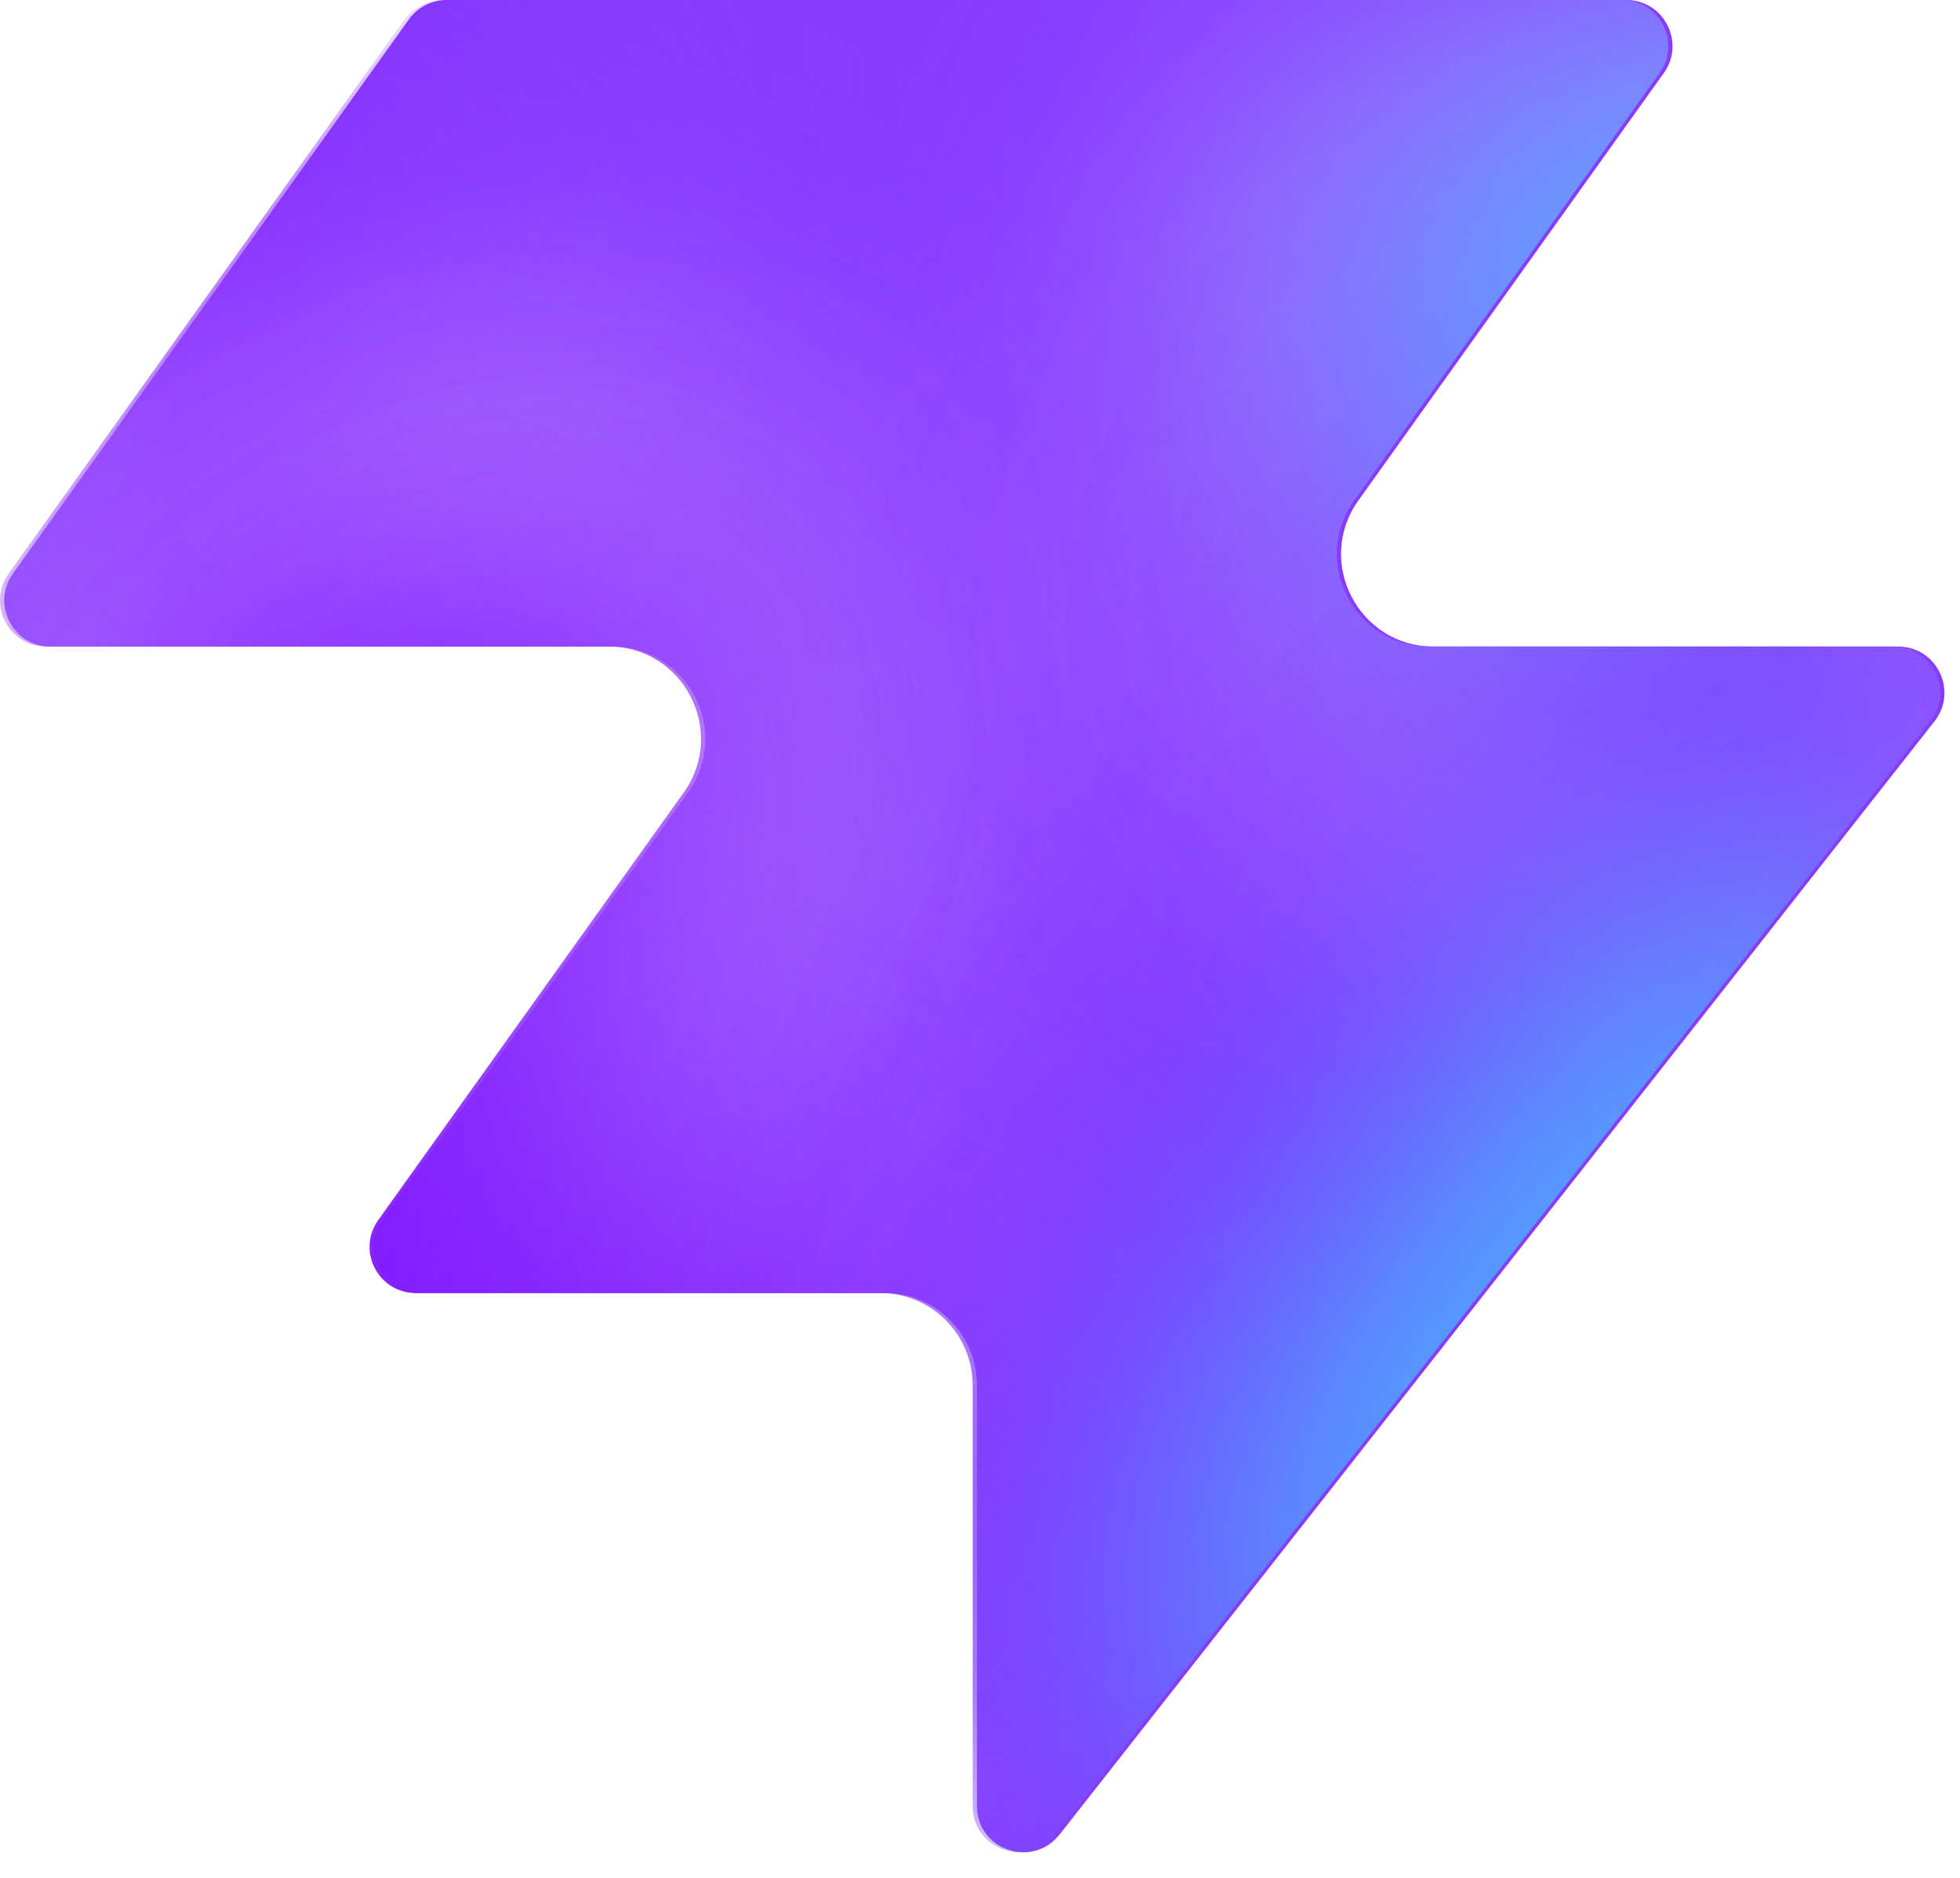
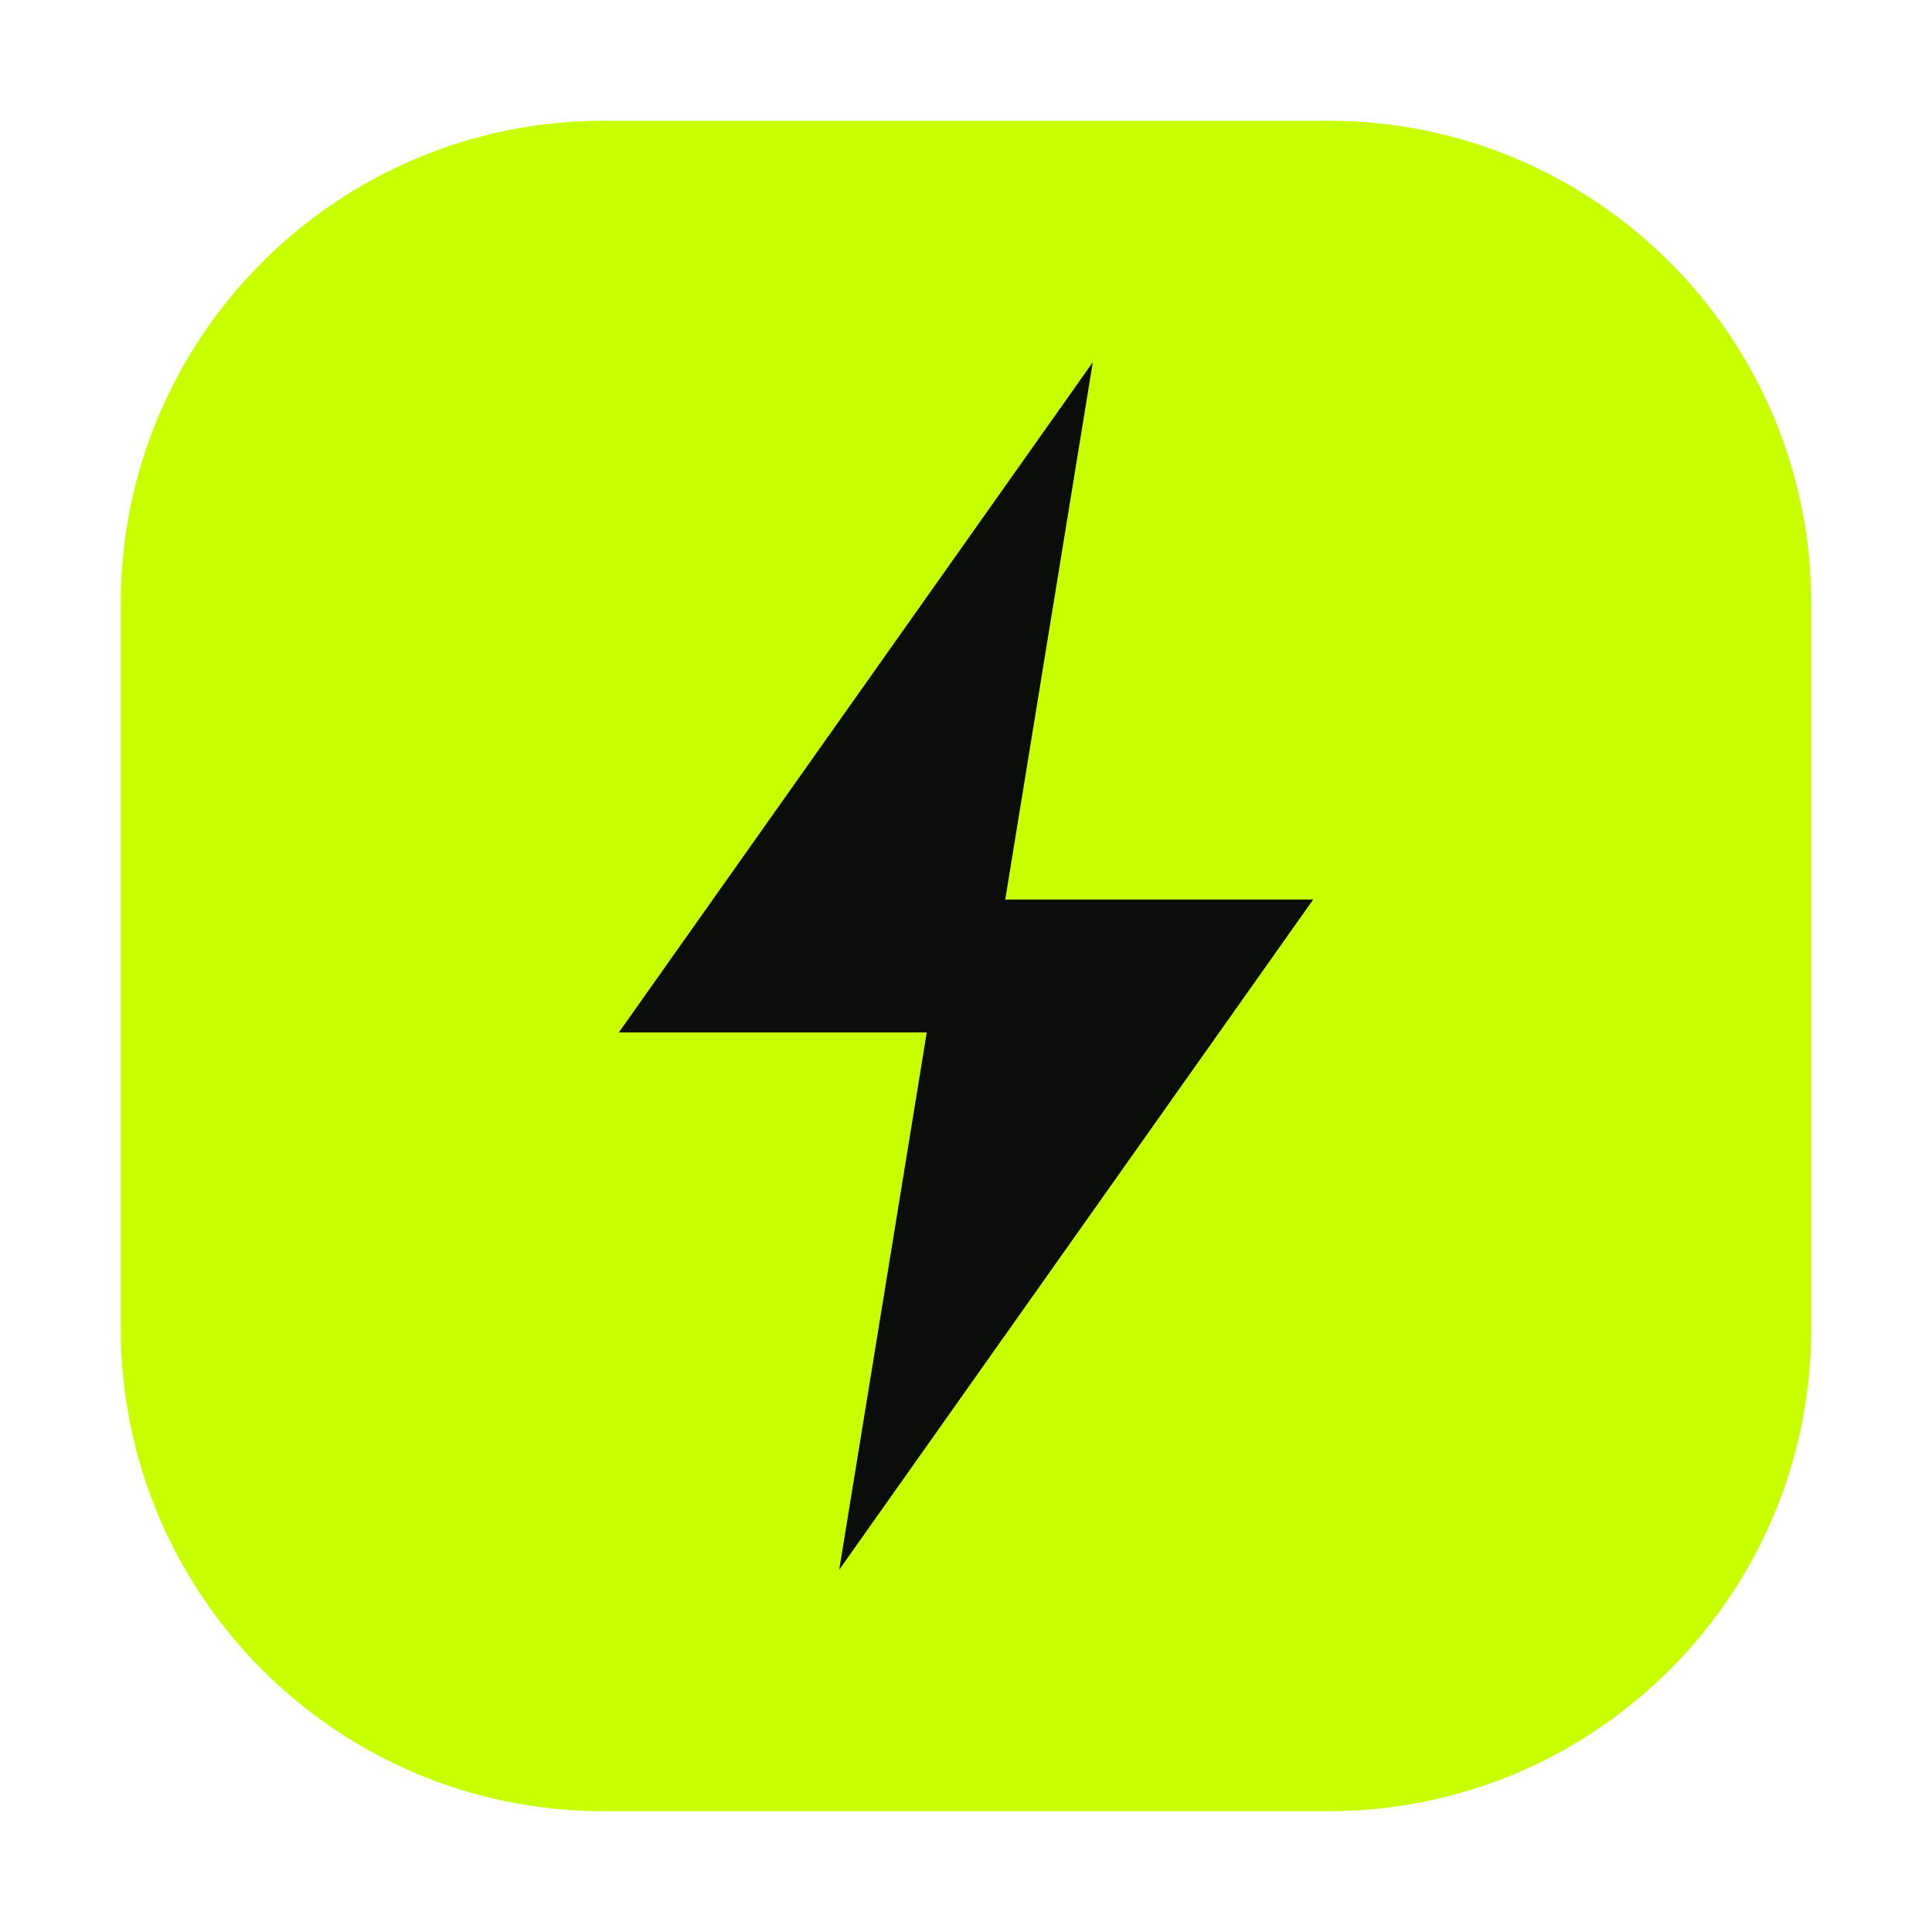
- <svg xmlns="http://www.w3.org/2000/svg" width="48" height="46" fill="none" viewBox="0 0 48 46">
-   <path fill="#863bff" d="M25.946 44.938c-.664.845-2.021.375-2.021-.698V33.937a2.26 2.26 0 0 0-2.262-2.262H10.287c-.92 0-1.456-1.04-.92-1.788l7.48-10.471c1.07-1.497 0-3.578-1.842-3.578H1.237c-.92 0-1.456-1.04-.92-1.788L10.013.474c.214-.297.556-.474.92-.474h28.894c.92 0 1.456 1.04.92 1.788l-7.48 10.471c-1.07 1.498 0 3.579 1.842 3.579h11.377c.943 0 1.473 1.088.89 1.83L25.947 44.94z" style="fill:#863bff;fill:color(display-p3 .525 .23 1);fill-opacity:1" />
-   <mask id="a" width="48" height="46" x="0" y="0" maskUnits="userSpaceOnUse" style="mask-type:alpha">
-     <path fill="#000" d="M25.842 44.938c-.664.844-2.021.375-2.021-.698V33.937a2.26 2.26 0 0 0-2.262-2.262H10.183c-.92 0-1.456-1.04-.92-1.788l7.48-10.471c1.07-1.498 0-3.579-1.842-3.579H1.133c-.92 0-1.456-1.04-.92-1.787L9.91.473c.214-.297.556-.474.92-.474h28.894c.92 0 1.456 1.04.92 1.788l-7.48 10.471c-1.07 1.498 0 3.578 1.842 3.578h11.377c.943 0 1.473 1.088.89 1.832L25.843 44.94z" style="fill:#000;fill-opacity:1" />
-   </mask>
-   <g mask="url(#a)">
-     <g filter="url(#b)">
-       <ellipse cx="5.508" cy="14.704" fill="#ede6ff" rx="5.508" ry="14.704" style="fill:#ede6ff;fill:color(display-p3 .927 .903 1);fill-opacity:1" transform="matrix(.00324 1 1 -.00324 -4.47 31.516)" />
-     </g>
-     <g filter="url(#c)">
-       <ellipse cx="10.399" cy="29.851" fill="#ede6ff" rx="10.399" ry="29.851" style="fill:#ede6ff;fill:color(display-p3 .927 .903 1);fill-opacity:1" transform="matrix(.00324 1 1 -.00324 -39.328 7.883)" />
-     </g>
-     <g filter="url(#d)">
-       <ellipse cx="5.508" cy="30.487" fill="#7e14ff" rx="5.508" ry="30.487" style="fill:#7e14ff;fill:color(display-p3 .492 .077 1);fill-opacity:1" transform="rotate(89.814 -25.913 -14.639)scale(1 -1)" />
-     </g>
-     <g filter="url(#e)">
-       <ellipse cx="5.508" cy="30.599" fill="#7e14ff" rx="5.508" ry="30.599" style="fill:#7e14ff;fill:color(display-p3 .492 .077 1);fill-opacity:1" transform="rotate(89.814 -32.644 -3.334)scale(1 -1)" />
-     </g>
-     <g filter="url(#f)">
-       <ellipse cx="5.508" cy="30.599" fill="#7e14ff" rx="5.508" ry="30.599" style="fill:#7e14ff;fill:color(display-p3 .492 .077 1);fill-opacity:1" transform="matrix(.00324 1 1 -.00324 -34.34 30.47)" />
-     </g>
-     <g filter="url(#g)">
-       <ellipse cx="14.072" cy="22.078" fill="#ede6ff" rx="14.072" ry="22.078" style="fill:#ede6ff;fill:color(display-p3 .927 .903 1);fill-opacity:1" transform="rotate(93.35 24.506 48.493)scale(-1 1)" />
-     </g>
-     <g filter="url(#h)">
-       <ellipse cx="3.47" cy="21.501" fill="#7e14ff" rx="3.47" ry="21.501" style="fill:#7e14ff;fill:color(display-p3 .492 .077 1);fill-opacity:1" transform="rotate(89.009 28.708 47.59)scale(-1 1)" />
-     </g>
-     <g filter="url(#i)">
-       <ellipse cx="3.47" cy="21.501" fill="#7e14ff" rx="3.47" ry="21.501" style="fill:#7e14ff;fill:color(display-p3 .492 .077 1);fill-opacity:1" transform="rotate(89.009 28.708 47.59)scale(-1 1)" />
-     </g>
-     <g filter="url(#j)">
-       <ellipse cx=".387" cy="8.972" fill="#7e14ff" rx="4.407" ry="29.108" style="fill:#7e14ff;fill:color(display-p3 .492 .077 1);fill-opacity:1" transform="rotate(39.51 .387 8.972)" />
-     </g>
-     <g filter="url(#k)">
-       <ellipse cx="47.523" cy="-6.092" fill="#7e14ff" rx="4.407" ry="29.108" style="fill:#7e14ff;fill:color(display-p3 .492 .077 1);fill-opacity:1" transform="rotate(37.892 47.523 -6.092)" />
-     </g>
-     <g filter="url(#l)">
-       <ellipse cx="41.412" cy="6.333" fill="#47bfff" rx="5.971" ry="9.665" style="fill:#47bfff;fill:color(display-p3 .28 .748 1);fill-opacity:1" transform="rotate(37.892 41.412 6.333)" />
-     </g>
-     <g filter="url(#m)">
-       <ellipse cx="-1.879" cy="38.332" fill="#7e14ff" rx="4.407" ry="29.108" style="fill:#7e14ff;fill:color(display-p3 .492 .077 1);fill-opacity:1" transform="rotate(37.892 -1.88 38.332)" />
-     </g>
-     <g filter="url(#n)">
-       <ellipse cx="-1.879" cy="38.332" fill="#7e14ff" rx="4.407" ry="29.108" style="fill:#7e14ff;fill:color(display-p3 .492 .077 1);fill-opacity:1" transform="rotate(37.892 -1.88 38.332)" />
-     </g>
-     <g filter="url(#o)">
-       <ellipse cx="35.651" cy="29.907" fill="#7e14ff" rx="4.407" ry="29.108" style="fill:#7e14ff;fill:color(display-p3 .492 .077 1);fill-opacity:1" transform="rotate(37.892 35.651 29.907)" />
-     </g>
-     <g filter="url(#p)">
-       <ellipse cx="38.418" cy="32.4" fill="#47bfff" rx="5.971" ry="15.297" style="fill:#47bfff;fill:color(display-p3 .28 .748 1);fill-opacity:1" transform="rotate(37.892 38.418 32.4)" />
-     </g>
-   </g>
-   <defs>
-     <filter id="b" width="60.045" height="41.654" x="-19.77" y="16.149" color-interpolation-filters="sRGB" filterUnits="userSpaceOnUse">
-       <feFlood flood-opacity="0" result="BackgroundImageFix" />
-       <feBlend in="SourceGraphic" in2="BackgroundImageFix" result="shape" />
-       <feGaussianBlur result="effect1_foregroundBlur_2002_17158" stdDeviation="7.659" />
-     </filter>
-     <filter id="c" width="90.34" height="51.437" x="-54.613" y="-7.533" color-interpolation-filters="sRGB" filterUnits="userSpaceOnUse">
-       <feFlood flood-opacity="0" result="BackgroundImageFix" />
-       <feBlend in="SourceGraphic" in2="BackgroundImageFix" result="shape" />
-       <feGaussianBlur result="effect1_foregroundBlur_2002_17158" stdDeviation="7.659" />
-     </filter>
-     <filter id="d" width="79.355" height="29.4" x="-49.64" y="2.03" color-interpolation-filters="sRGB" filterUnits="userSpaceOnUse">
-       <feFlood flood-opacity="0" result="BackgroundImageFix" />
-       <feBlend in="SourceGraphic" in2="BackgroundImageFix" result="shape" />
-       <feGaussianBlur result="effect1_foregroundBlur_2002_17158" stdDeviation="4.596" />
-     </filter>
-     <filter id="e" width="79.579" height="29.4" x="-45.045" y="20.029" color-interpolation-filters="sRGB" filterUnits="userSpaceOnUse">
-       <feFlood flood-opacity="0" result="BackgroundImageFix" />
-       <feBlend in="SourceGraphic" in2="BackgroundImageFix" result="shape" />
-       <feGaussianBlur result="effect1_foregroundBlur_2002_17158" stdDeviation="4.596" />
-     </filter>
-     <filter id="f" width="79.579" height="29.4" x="-43.513" y="21.178" color-interpolation-filters="sRGB" filterUnits="userSpaceOnUse">
-       <feFlood flood-opacity="0" result="BackgroundImageFix" />
-       <feBlend in="SourceGraphic" in2="BackgroundImageFix" result="shape" />
-       <feGaussianBlur result="effect1_foregroundBlur_2002_17158" stdDeviation="4.596" />
-     </filter>
-     <filter id="g" width="74.749" height="58.852" x="15.756" y="-17.901" color-interpolation-filters="sRGB" filterUnits="userSpaceOnUse">
-       <feFlood flood-opacity="0" result="BackgroundImageFix" />
-       <feBlend in="SourceGraphic" in2="BackgroundImageFix" result="shape" />
-       <feGaussianBlur result="effect1_foregroundBlur_2002_17158" stdDeviation="7.659" />
-     </filter>
-     <filter id="h" width="61.377" height="25.362" x="23.548" y="2.284" color-interpolation-filters="sRGB" filterUnits="userSpaceOnUse">
-       <feFlood flood-opacity="0" result="BackgroundImageFix" />
-       <feBlend in="SourceGraphic" in2="BackgroundImageFix" result="shape" />
-       <feGaussianBlur result="effect1_foregroundBlur_2002_17158" stdDeviation="4.596" />
-     </filter>
-     <filter id="i" width="61.377" height="25.362" x="23.548" y="2.284" color-interpolation-filters="sRGB" filterUnits="userSpaceOnUse">
-       <feFlood flood-opacity="0" result="BackgroundImageFix" />
-       <feBlend in="SourceGraphic" in2="BackgroundImageFix" result="shape" />
-       <feGaussianBlur result="effect1_foregroundBlur_2002_17158" stdDeviation="4.596" />
-     </filter>
-     <filter id="j" width="56.045" height="63.649" x="-27.636" y="-22.853" color-interpolation-filters="sRGB" filterUnits="userSpaceOnUse">
-       <feFlood flood-opacity="0" result="BackgroundImageFix" />
-       <feBlend in="SourceGraphic" in2="BackgroundImageFix" result="shape" />
-       <feGaussianBlur result="effect1_foregroundBlur_2002_17158" stdDeviation="4.596" />
-     </filter>
-     <filter id="k" width="54.814" height="64.646" x="20.116" y="-38.415" color-interpolation-filters="sRGB" filterUnits="userSpaceOnUse">
-       <feFlood flood-opacity="0" result="BackgroundImageFix" />
-       <feBlend in="SourceGraphic" in2="BackgroundImageFix" result="shape" />
-       <feGaussianBlur result="effect1_foregroundBlur_2002_17158" stdDeviation="4.596" />
-     </filter>
-     <filter id="l" width="33.541" height="35.313" x="24.641" y="-11.323" color-interpolation-filters="sRGB" filterUnits="userSpaceOnUse">
-       <feFlood flood-opacity="0" result="BackgroundImageFix" />
-       <feBlend in="SourceGraphic" in2="BackgroundImageFix" result="shape" />
-       <feGaussianBlur result="effect1_foregroundBlur_2002_17158" stdDeviation="4.596" />
-     </filter>
-     <filter id="m" width="54.814" height="64.646" x="-29.286" y="6.009" color-interpolation-filters="sRGB" filterUnits="userSpaceOnUse">
-       <feFlood flood-opacity="0" result="BackgroundImageFix" />
-       <feBlend in="SourceGraphic" in2="BackgroundImageFix" result="shape" />
-       <feGaussianBlur result="effect1_foregroundBlur_2002_17158" stdDeviation="4.596" />
-     </filter>
-     <filter id="n" width="54.814" height="64.646" x="-29.286" y="6.009" color-interpolation-filters="sRGB" filterUnits="userSpaceOnUse">
-       <feFlood flood-opacity="0" result="BackgroundImageFix" />
-       <feBlend in="SourceGraphic" in2="BackgroundImageFix" result="shape" />
-       <feGaussianBlur result="effect1_foregroundBlur_2002_17158" stdDeviation="4.596" />
-     </filter>
-     <filter id="o" width="54.814" height="64.646" x="8.244" y="-2.416" color-interpolation-filters="sRGB" filterUnits="userSpaceOnUse">
-       <feFlood flood-opacity="0" result="BackgroundImageFix" />
-       <feBlend in="SourceGraphic" in2="BackgroundImageFix" result="shape" />
-       <feGaussianBlur result="effect1_foregroundBlur_2002_17158" stdDeviation="4.596" />
-     </filter>
-     <filter id="p" width="39.409" height="43.623" x="18.713" y="10.588" color-interpolation-filters="sRGB" filterUnits="userSpaceOnUse">
-       <feFlood flood-opacity="0" result="BackgroundImageFix" />
-       <feBlend in="SourceGraphic" in2="BackgroundImageFix" result="shape" />
-       <feGaussianBlur result="effect1_foregroundBlur_2002_17158" stdDeviation="4.596" />
-     </filter>
-   </defs>
+ <svg xmlns="http://www.w3.org/2000/svg" viewBox="0 0 64 64" role="img" aria-label="FitPlan">
+   <rect x="4" y="4" width="56" height="56" rx="16" fill="#c7ff00" />
+   <path d="M36.2 12 20.5 34.2h10.2L27.8 52 43.5 29.8H33.3L36.2 12Z" fill="#0a0d0a" />
</svg>
